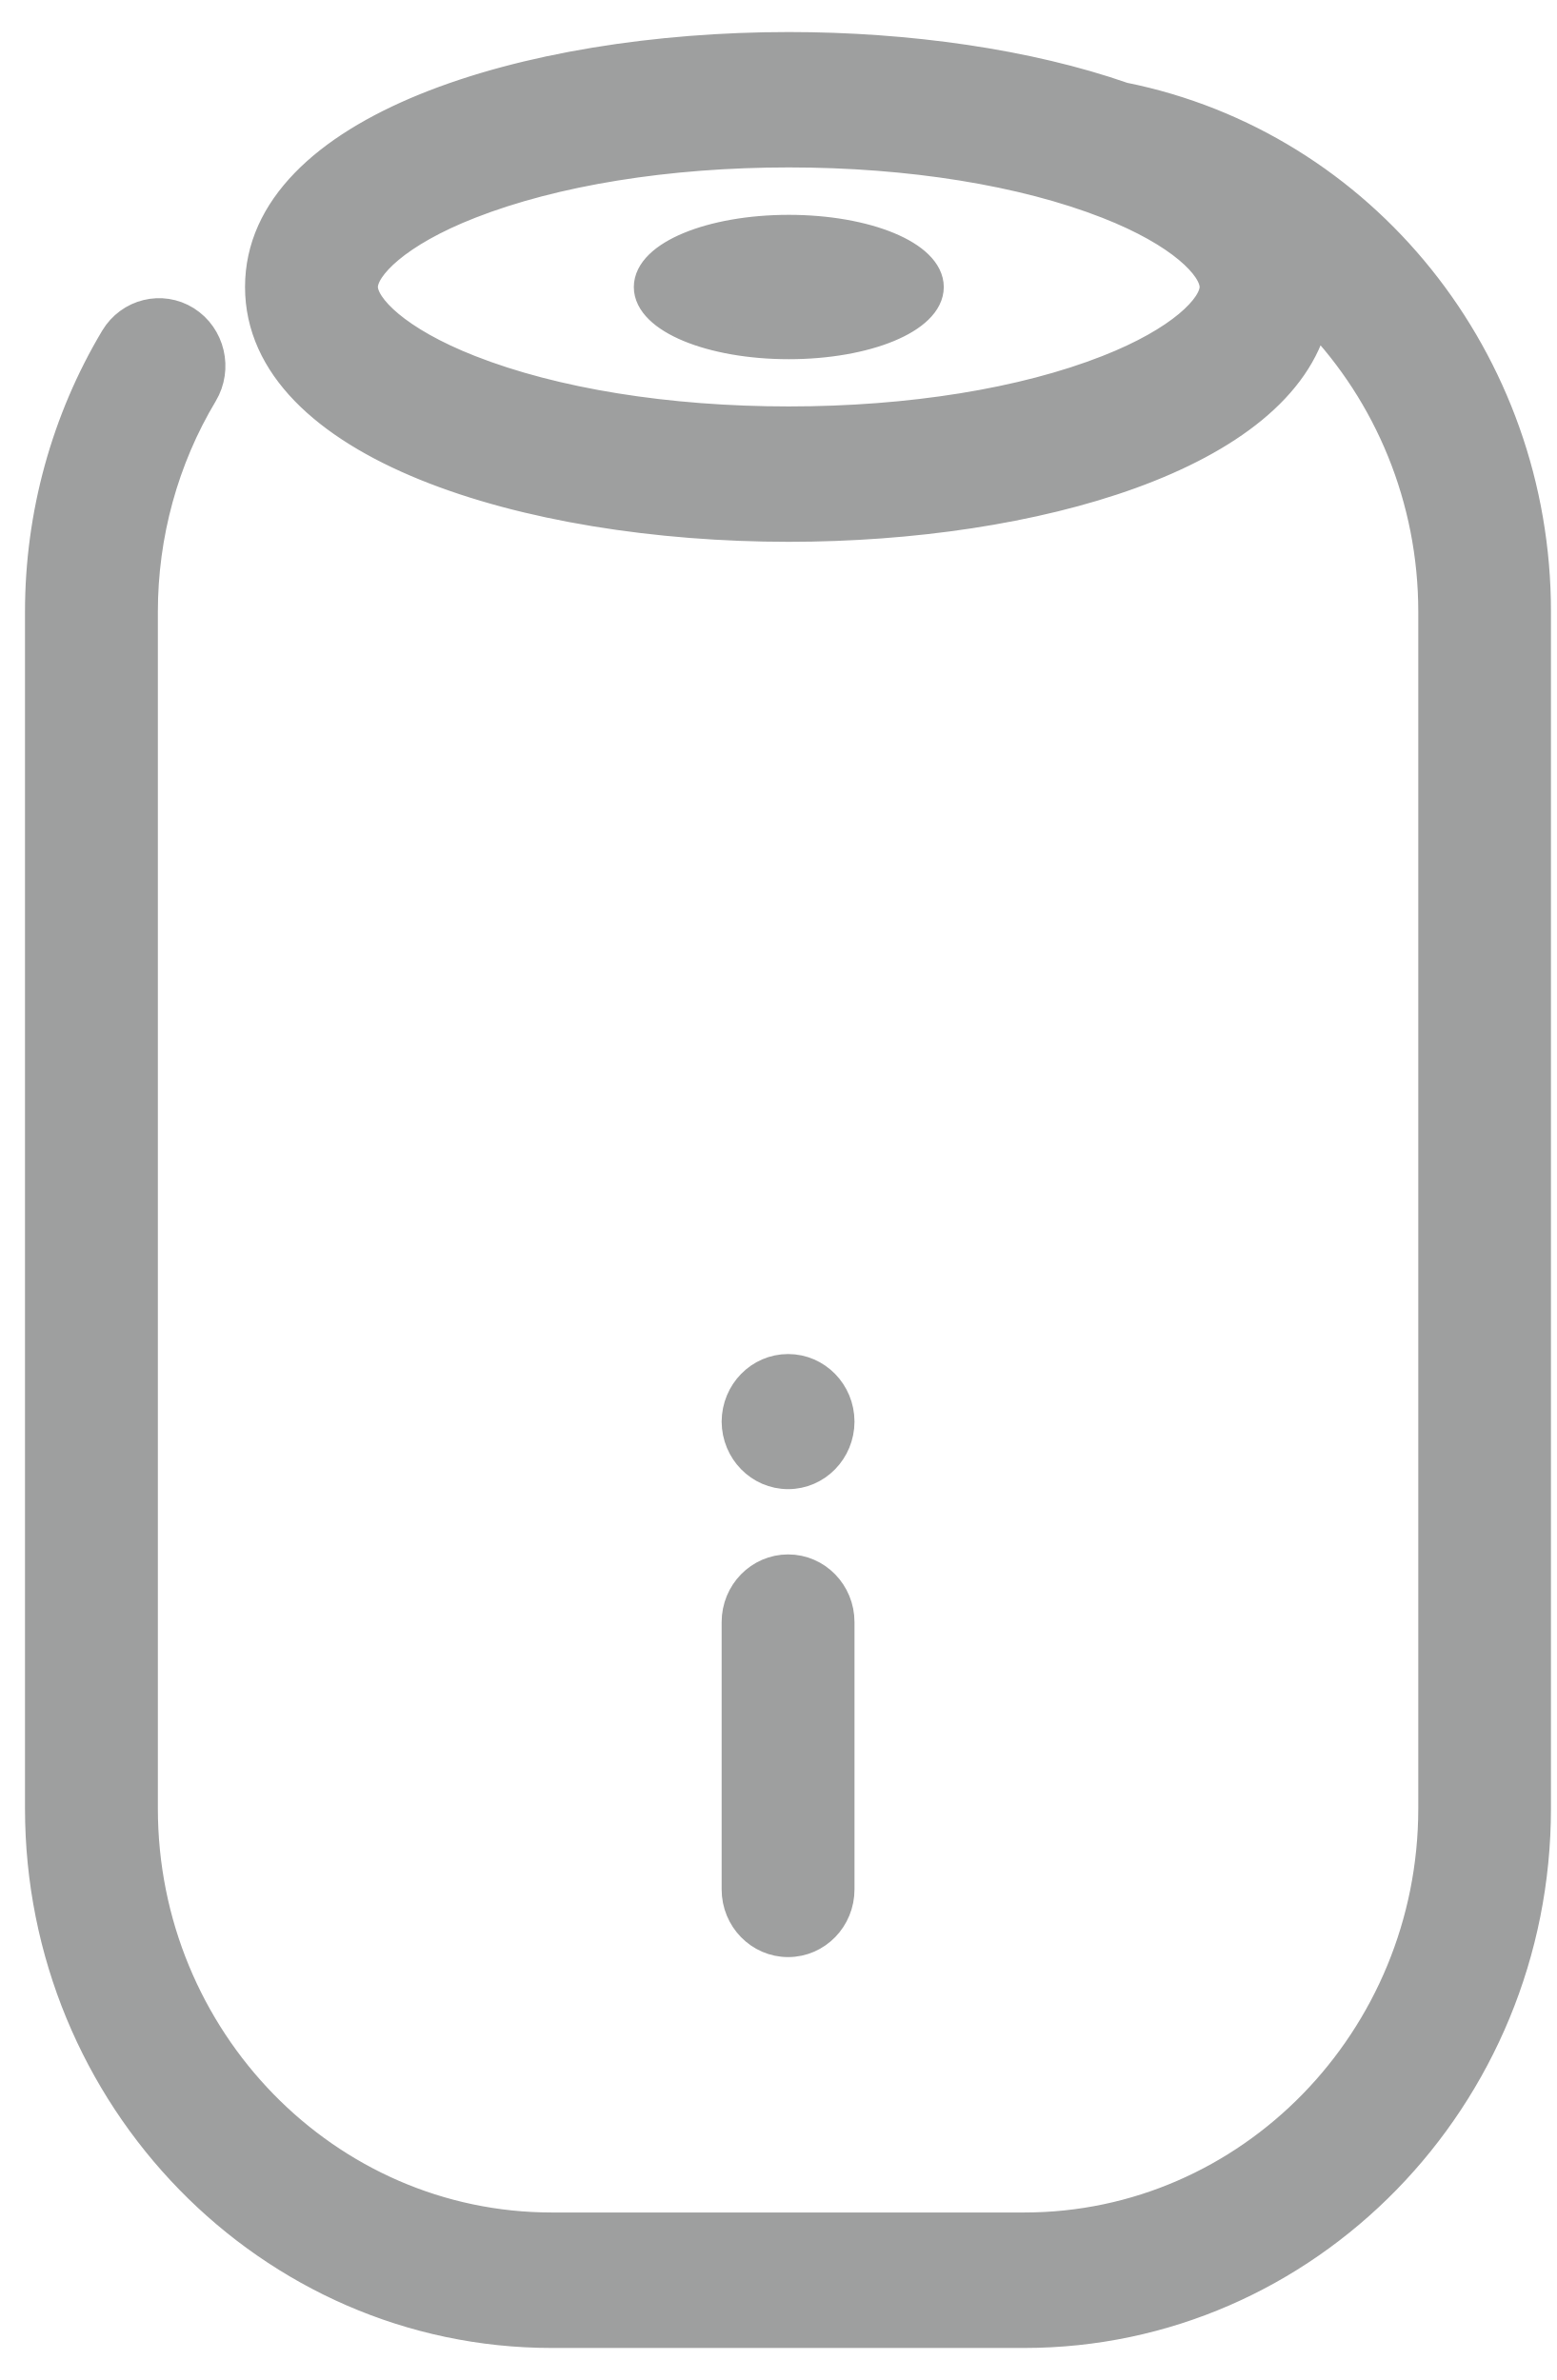
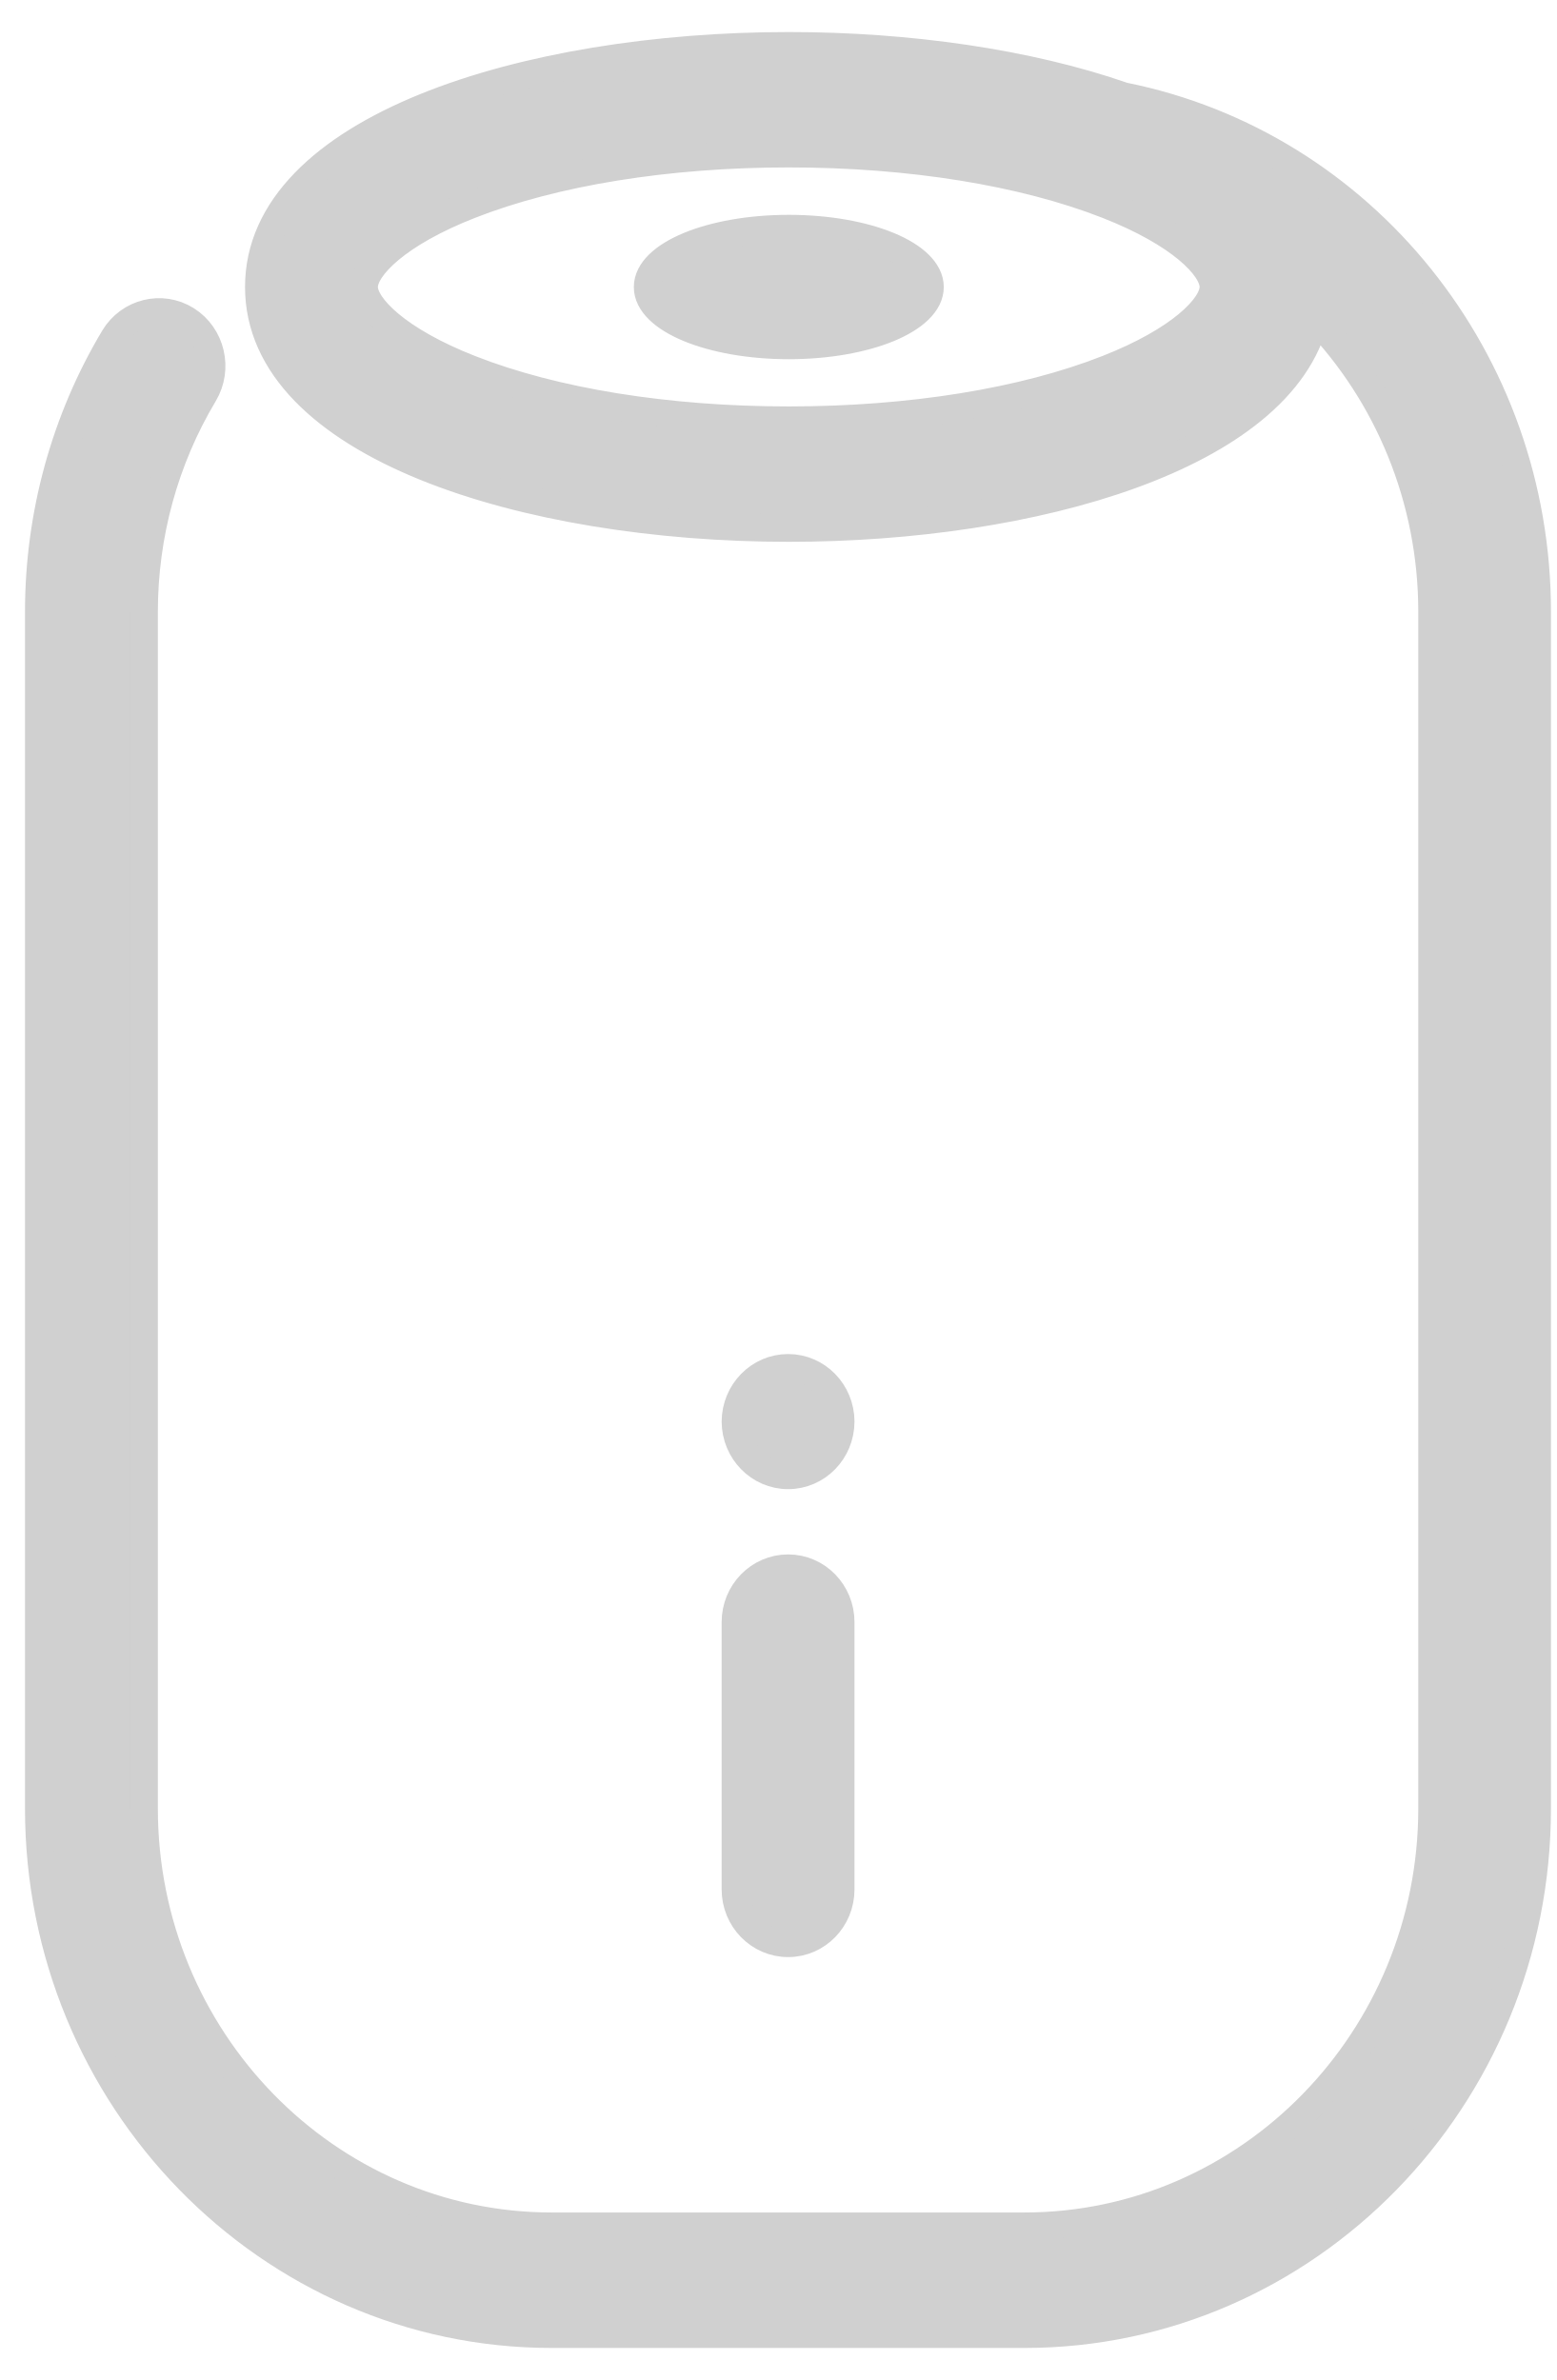
<svg xmlns="http://www.w3.org/2000/svg" width="17" height="26" viewBox="0 0 17 26" fill="none">
-   <path d="M10.157 3.136C10.157 3.488 9.466 3.774 8.614 3.774C7.763 3.774 7.072 3.488 7.072 3.136C7.072 2.783 7.763 2.497 8.614 2.497C9.466 2.497 10.157 2.783 10.157 3.136Z" fill="#9E9F9F" />
-   <path fill-rule="evenodd" clip-rule="evenodd" d="M8.614 0.5C9.917 0.5 11.228 0.686 12.272 1.05C14.893 1.577 16.79 3.937 16.788 6.684V19.756C16.788 22.924 14.275 25.5 11.186 25.5H6.025C2.936 25.5 0.423 22.924 0.423 19.756V6.684C0.423 5.624 0.708 4.588 1.245 3.689C1.411 3.412 1.766 3.324 2.037 3.494C2.308 3.665 2.393 4.028 2.227 4.306C1.8 5.019 1.574 5.842 1.574 6.684V19.756C1.574 22.273 3.571 24.32 6.026 24.32H11.187C13.641 24.32 15.639 22.273 15.639 19.756V6.684C15.639 5.449 15.157 4.312 14.361 3.482C13.998 4.986 11.291 5.769 8.614 5.769C5.737 5.769 2.826 4.865 2.826 3.135C2.826 1.405 5.738 0.5 8.614 0.5ZM8.614 4.59C9.938 4.59 11.174 4.391 12.094 4.029C12.889 3.717 13.251 3.347 13.251 3.135C13.251 2.922 12.889 2.551 12.094 2.24C11.174 1.879 9.938 1.679 8.614 1.679C7.29 1.679 6.054 1.879 5.134 2.24C4.339 2.551 3.977 2.922 3.977 3.135C3.977 3.347 4.339 3.717 5.134 4.029C6.054 4.391 7.29 4.59 8.614 4.59Z" fill="#9E9F9F" />
-   <path d="M8.607 21.23C8.289 21.23 8.031 20.966 8.031 20.64V17.721C8.031 17.395 8.289 17.131 8.607 17.131C8.925 17.131 9.182 17.395 9.182 17.721V20.64C9.182 20.966 8.925 21.23 8.607 21.23Z" fill="#9E9F9F" />
-   <path d="M8.031 15.53C8.033 15.855 8.29 16.118 8.607 16.118C8.924 16.118 9.181 15.855 9.182 15.53L9.182 15.532V15.528L9.182 15.53C9.181 15.205 8.924 14.942 8.607 14.942C8.29 14.942 8.033 15.205 8.031 15.53Z" fill="#9E9F9F" />
-   <path d="M8.031 15.53L8.031 15.528V15.532L8.031 15.53Z" fill="#9E9F9F" />
-   <path d="M8.031 15.53C8.033 15.855 8.29 16.118 8.607 16.118C8.924 16.118 9.181 15.855 9.182 15.53M8.031 15.53C8.033 15.205 8.29 14.942 8.607 14.942C8.924 14.942 9.181 15.205 9.182 15.53M8.031 15.53L8.031 15.528V15.532L8.031 15.53ZM9.182 15.53L9.182 15.532V15.528L9.182 15.53ZM12.272 1.05C11.228 0.686 9.917 0.5 8.614 0.5C5.738 0.5 2.826 1.405 2.826 3.135C2.826 4.865 5.737 5.769 8.614 5.769C11.291 5.769 13.998 4.986 14.361 3.482C15.157 4.312 15.639 5.449 15.639 6.684V19.756C15.639 22.273 13.641 24.32 11.187 24.32H6.026C3.571 24.32 1.574 22.273 1.574 19.756V6.684C1.574 5.842 1.8 5.019 2.227 4.306C2.393 4.028 2.308 3.665 2.037 3.494C1.766 3.324 1.411 3.412 1.245 3.689C0.708 4.588 0.423 5.624 0.423 6.684V19.756C0.423 22.924 2.936 25.5 6.025 25.5H11.186C14.275 25.5 16.788 22.924 16.788 19.756V6.684C16.79 3.937 14.893 1.577 12.272 1.05ZM12.094 4.029C11.174 4.391 9.938 4.59 8.614 4.59C7.29 4.59 6.054 4.391 5.134 4.029C4.339 3.717 3.977 3.347 3.977 3.135C3.977 2.922 4.339 2.551 5.134 2.24C6.054 1.879 7.29 1.679 8.614 1.679C9.938 1.679 11.174 1.879 12.094 2.24C12.889 2.551 13.251 2.922 13.251 3.135C13.251 3.347 12.889 3.717 12.094 4.029ZM8.614 3.774C9.466 3.774 10.157 3.488 10.157 3.136C10.157 2.783 9.466 2.497 8.614 2.497C7.763 2.497 7.072 2.783 7.072 3.136C7.072 3.488 7.763 3.774 8.614 3.774ZM8.031 20.64C8.031 20.966 8.289 21.23 8.607 21.23C8.925 21.23 9.182 20.966 9.182 20.64V17.721C9.182 17.395 8.925 17.131 8.607 17.131C8.289 17.131 8.031 17.395 8.031 17.721V20.64Z" stroke="#9E9F9F" stroke-width="0.3" />
+   <path d="M10.157 3.136C10.157 3.488 9.466 3.774 8.614 3.774C7.763 3.774 7.072 3.488 7.072 3.136C7.072 2.783 7.763 2.497 8.614 2.497C9.466 2.497 10.157 2.783 10.157 3.136Z" fill="#D0D0D0" />
+   <path fill-rule="evenodd" clip-rule="evenodd" d="M8.614 0.5C9.917 0.5 11.228 0.686 12.272 1.05C14.893 1.577 16.79 3.937 16.788 6.684V19.756C16.788 22.924 14.275 25.5 11.186 25.5H6.025C2.936 25.5 0.423 22.924 0.423 19.756V6.684C0.423 5.624 0.708 4.588 1.245 3.689C1.411 3.412 1.766 3.324 2.037 3.494C2.308 3.665 2.393 4.028 2.227 4.306C1.8 5.019 1.574 5.842 1.574 6.684V19.756C1.574 22.273 3.571 24.32 6.026 24.32H11.187C13.641 24.32 15.639 22.273 15.639 19.756V6.684C15.639 5.449 15.157 4.312 14.361 3.482C13.998 4.986 11.291 5.769 8.614 5.769C5.737 5.769 2.826 4.865 2.826 3.135C2.826 1.405 5.738 0.5 8.614 0.5ZM8.614 4.59C9.938 4.59 11.174 4.391 12.094 4.029C12.889 3.717 13.251 3.347 13.251 3.135C13.251 2.922 12.889 2.551 12.094 2.24C11.174 1.879 9.938 1.679 8.614 1.679C7.29 1.679 6.054 1.879 5.134 2.24C4.339 2.551 3.977 2.922 3.977 3.135C3.977 3.347 4.339 3.717 5.134 4.029C6.054 4.391 7.29 4.59 8.614 4.59Z" fill="#D0D0D0" />
+   <path d="M8.607 21.23C8.289 21.23 8.031 20.966 8.031 20.64V17.721C8.031 17.395 8.289 17.131 8.607 17.131C8.925 17.131 9.182 17.395 9.182 17.721V20.64C9.182 20.966 8.925 21.23 8.607 21.23Z" fill="#D0D0D0" />
+   <path d="M8.031 15.53C8.033 15.855 8.29 16.118 8.607 16.118C8.924 16.118 9.181 15.855 9.182 15.53L9.182 15.532V15.528L9.182 15.53C9.181 15.205 8.924 14.942 8.607 14.942C8.29 14.942 8.033 15.205 8.031 15.53Z" fill="#D0D0D0" />
+   <path d="M8.031 15.53L8.031 15.528V15.532L8.031 15.53Z" fill="#D0D0D0" />
+   <path d="M8.031 15.53C8.033 15.855 8.29 16.118 8.607 16.118C8.924 16.118 9.181 15.855 9.182 15.53M8.031 15.53C8.033 15.205 8.29 14.942 8.607 14.942C8.924 14.942 9.181 15.205 9.182 15.53M8.031 15.53L8.031 15.528V15.532L8.031 15.53ZM9.182 15.53L9.182 15.532V15.528L9.182 15.53ZM12.272 1.05C11.228 0.686 9.917 0.5 8.614 0.5C5.738 0.5 2.826 1.405 2.826 3.135C2.826 4.865 5.737 5.769 8.614 5.769C11.291 5.769 13.998 4.986 14.361 3.482C15.157 4.312 15.639 5.449 15.639 6.684V19.756C15.639 22.273 13.641 24.32 11.187 24.32H6.026C3.571 24.32 1.574 22.273 1.574 19.756V6.684C1.574 5.842 1.8 5.019 2.227 4.306C2.393 4.028 2.308 3.665 2.037 3.494C1.766 3.324 1.411 3.412 1.245 3.689C0.708 4.588 0.423 5.624 0.423 6.684V19.756C0.423 22.924 2.936 25.5 6.025 25.5H11.186C14.275 25.5 16.788 22.924 16.788 19.756V6.684C16.79 3.937 14.893 1.577 12.272 1.05ZM12.094 4.029C11.174 4.391 9.938 4.59 8.614 4.59C7.29 4.59 6.054 4.391 5.134 4.029C4.339 3.717 3.977 3.347 3.977 3.135C3.977 2.922 4.339 2.551 5.134 2.24C6.054 1.879 7.29 1.679 8.614 1.679C9.938 1.679 11.174 1.879 12.094 2.24C12.889 2.551 13.251 2.922 13.251 3.135C13.251 3.347 12.889 3.717 12.094 4.029ZM8.614 3.774C9.466 3.774 10.157 3.488 10.157 3.136C10.157 2.783 9.466 2.497 8.614 2.497C7.763 2.497 7.072 2.783 7.072 3.136C7.072 3.488 7.763 3.774 8.614 3.774ZM8.031 20.64C8.031 20.966 8.289 21.23 8.607 21.23C8.925 21.23 9.182 20.966 9.182 20.64V17.721C9.182 17.395 8.925 17.131 8.607 17.131C8.289 17.131 8.031 17.395 8.031 17.721V20.64Z" stroke="#D0D0D0" stroke-width="0.3" />
</svg>
